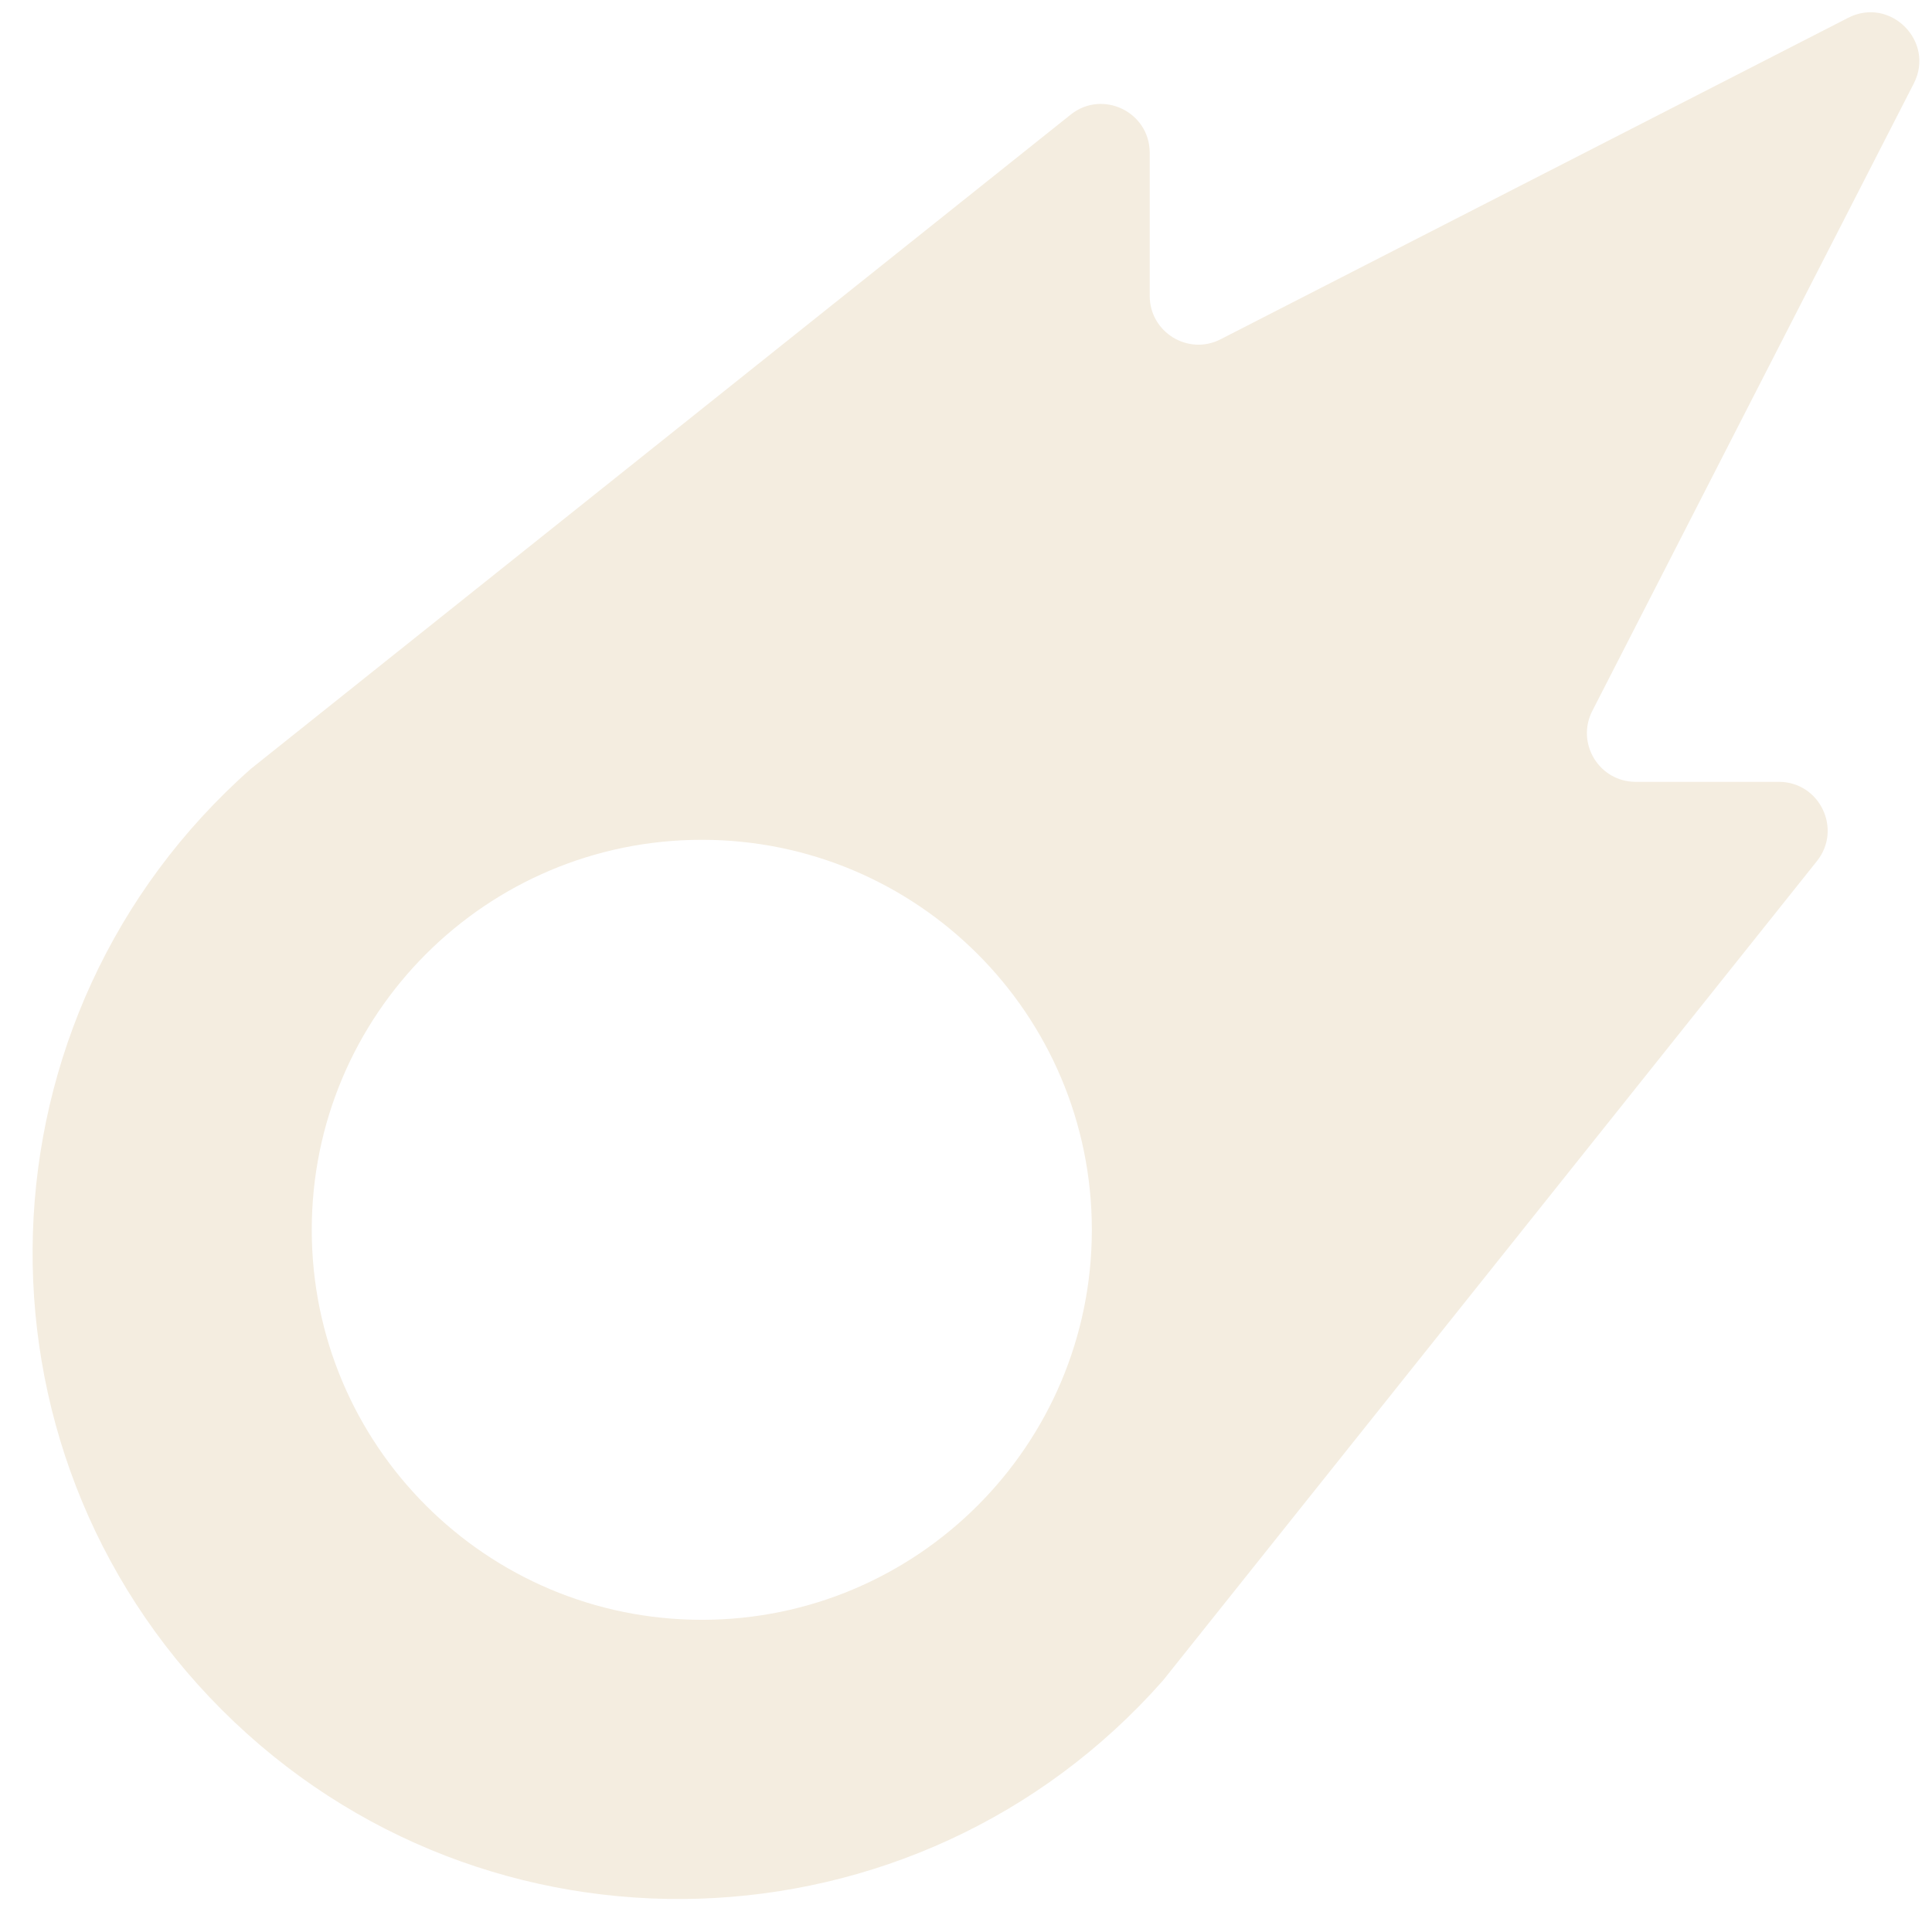
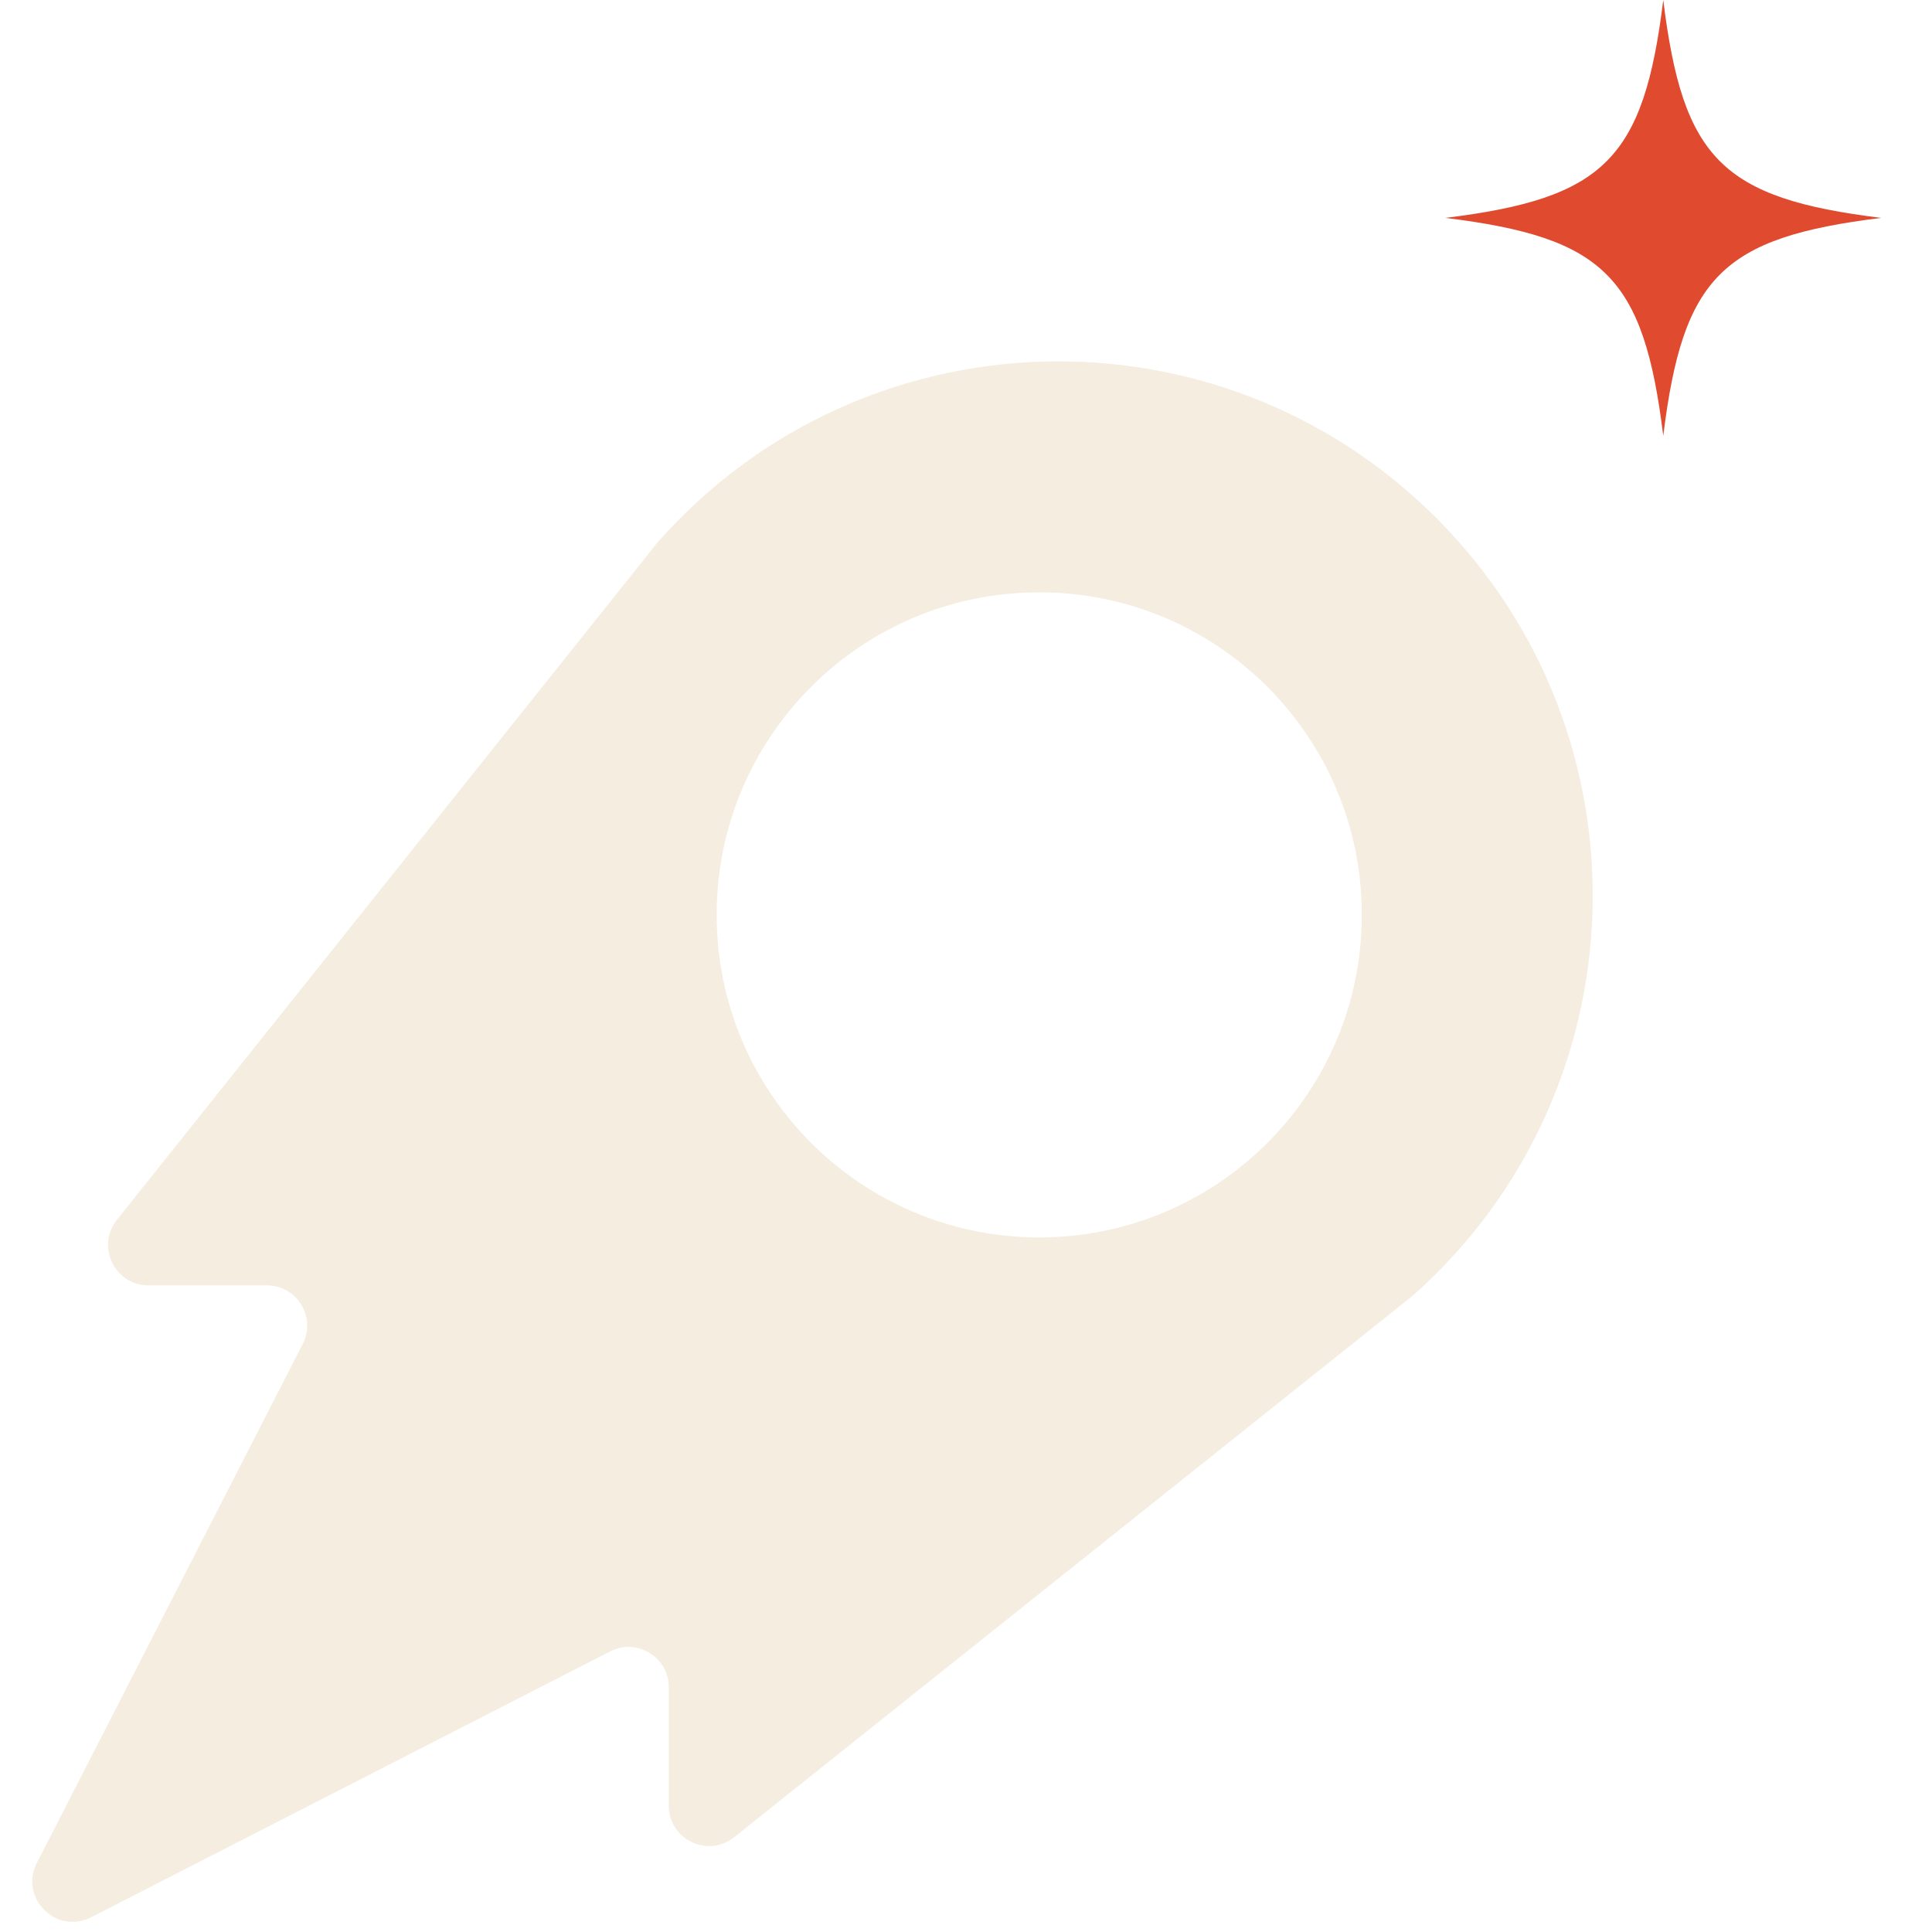
- <svg xmlns="http://www.w3.org/2000/svg" viewBox="0 0 22 22" width="22" height="22" fill="none">
-   <path d="M13.092 3.369V1.74C13.092 1.274 12.554 1.015 12.191 1.306L2.86 8.752C-0.321 11.559 -0.475 16.469 2.526 19.47C5.526 22.47 10.436 22.317 13.244 19.135L20.69 9.805C20.98 9.441 20.721 8.903 20.256 8.903H18.626C18.211 8.903 17.943 8.465 18.132 8.095L21.793 0.95C22.038 0.471 21.525 -0.043 21.045 0.203L13.9 3.863C13.531 4.053 13.092 3.784 13.092 3.369ZM7.992 18.445C5.539 18.445 3.55 16.457 3.55 14.004C3.55 11.551 5.539 9.563 7.992 9.563C10.444 9.563 12.433 11.551 12.433 14.004C12.433 16.457 10.444 18.445 7.992 18.445Z" fill="#F4EDE0" />
+ <svg xmlns="http://www.w3.org/2000/svg" viewBox="0 0 26.6 26.6" width="26.6" height="26.6" fill="none">
+   <g transform="translate(0.3 4.6)">
+     <path transform="rotate(180 11 11)" d="M13.092 3.369V1.74C13.092 1.274 12.554 1.015 12.191 1.306L2.86 8.752C-0.321 11.559 -0.475 16.469 2.526 19.47C5.526 22.47 10.436 22.317 13.244 19.135L20.69 9.805C20.98 9.441 20.721 8.903 20.256 8.903H18.626C18.211 8.903 17.943 8.465 18.132 8.095L21.793 0.95C22.038 0.471 21.525 -0.043 21.045 0.203L13.9 3.863C13.531 4.053 13.092 3.784 13.092 3.369ZM7.992 18.445C5.539 18.445 3.55 16.457 3.55 14.004C3.55 11.551 5.539 9.563 7.992 9.563C10.444 9.563 12.433 11.551 12.433 14.004C12.433 16.457 10.444 18.445 7.992 18.445Z" fill="#F4EDE0" fill-rule="evenodd" />
+     <path transform="translate(22.6 -1.6) scale(3)" d="M0 -1C0.09 -0.27 0.27 -0.09 1 0C0.27 0.09 0.09 0.27 0 1C-0.09 0.27 -0.27 0.09 -1 0C-0.27 -0.09 -0.09 -0.27 0 -1Z" fill="#E04A2F" />
+   </g>
</svg>
